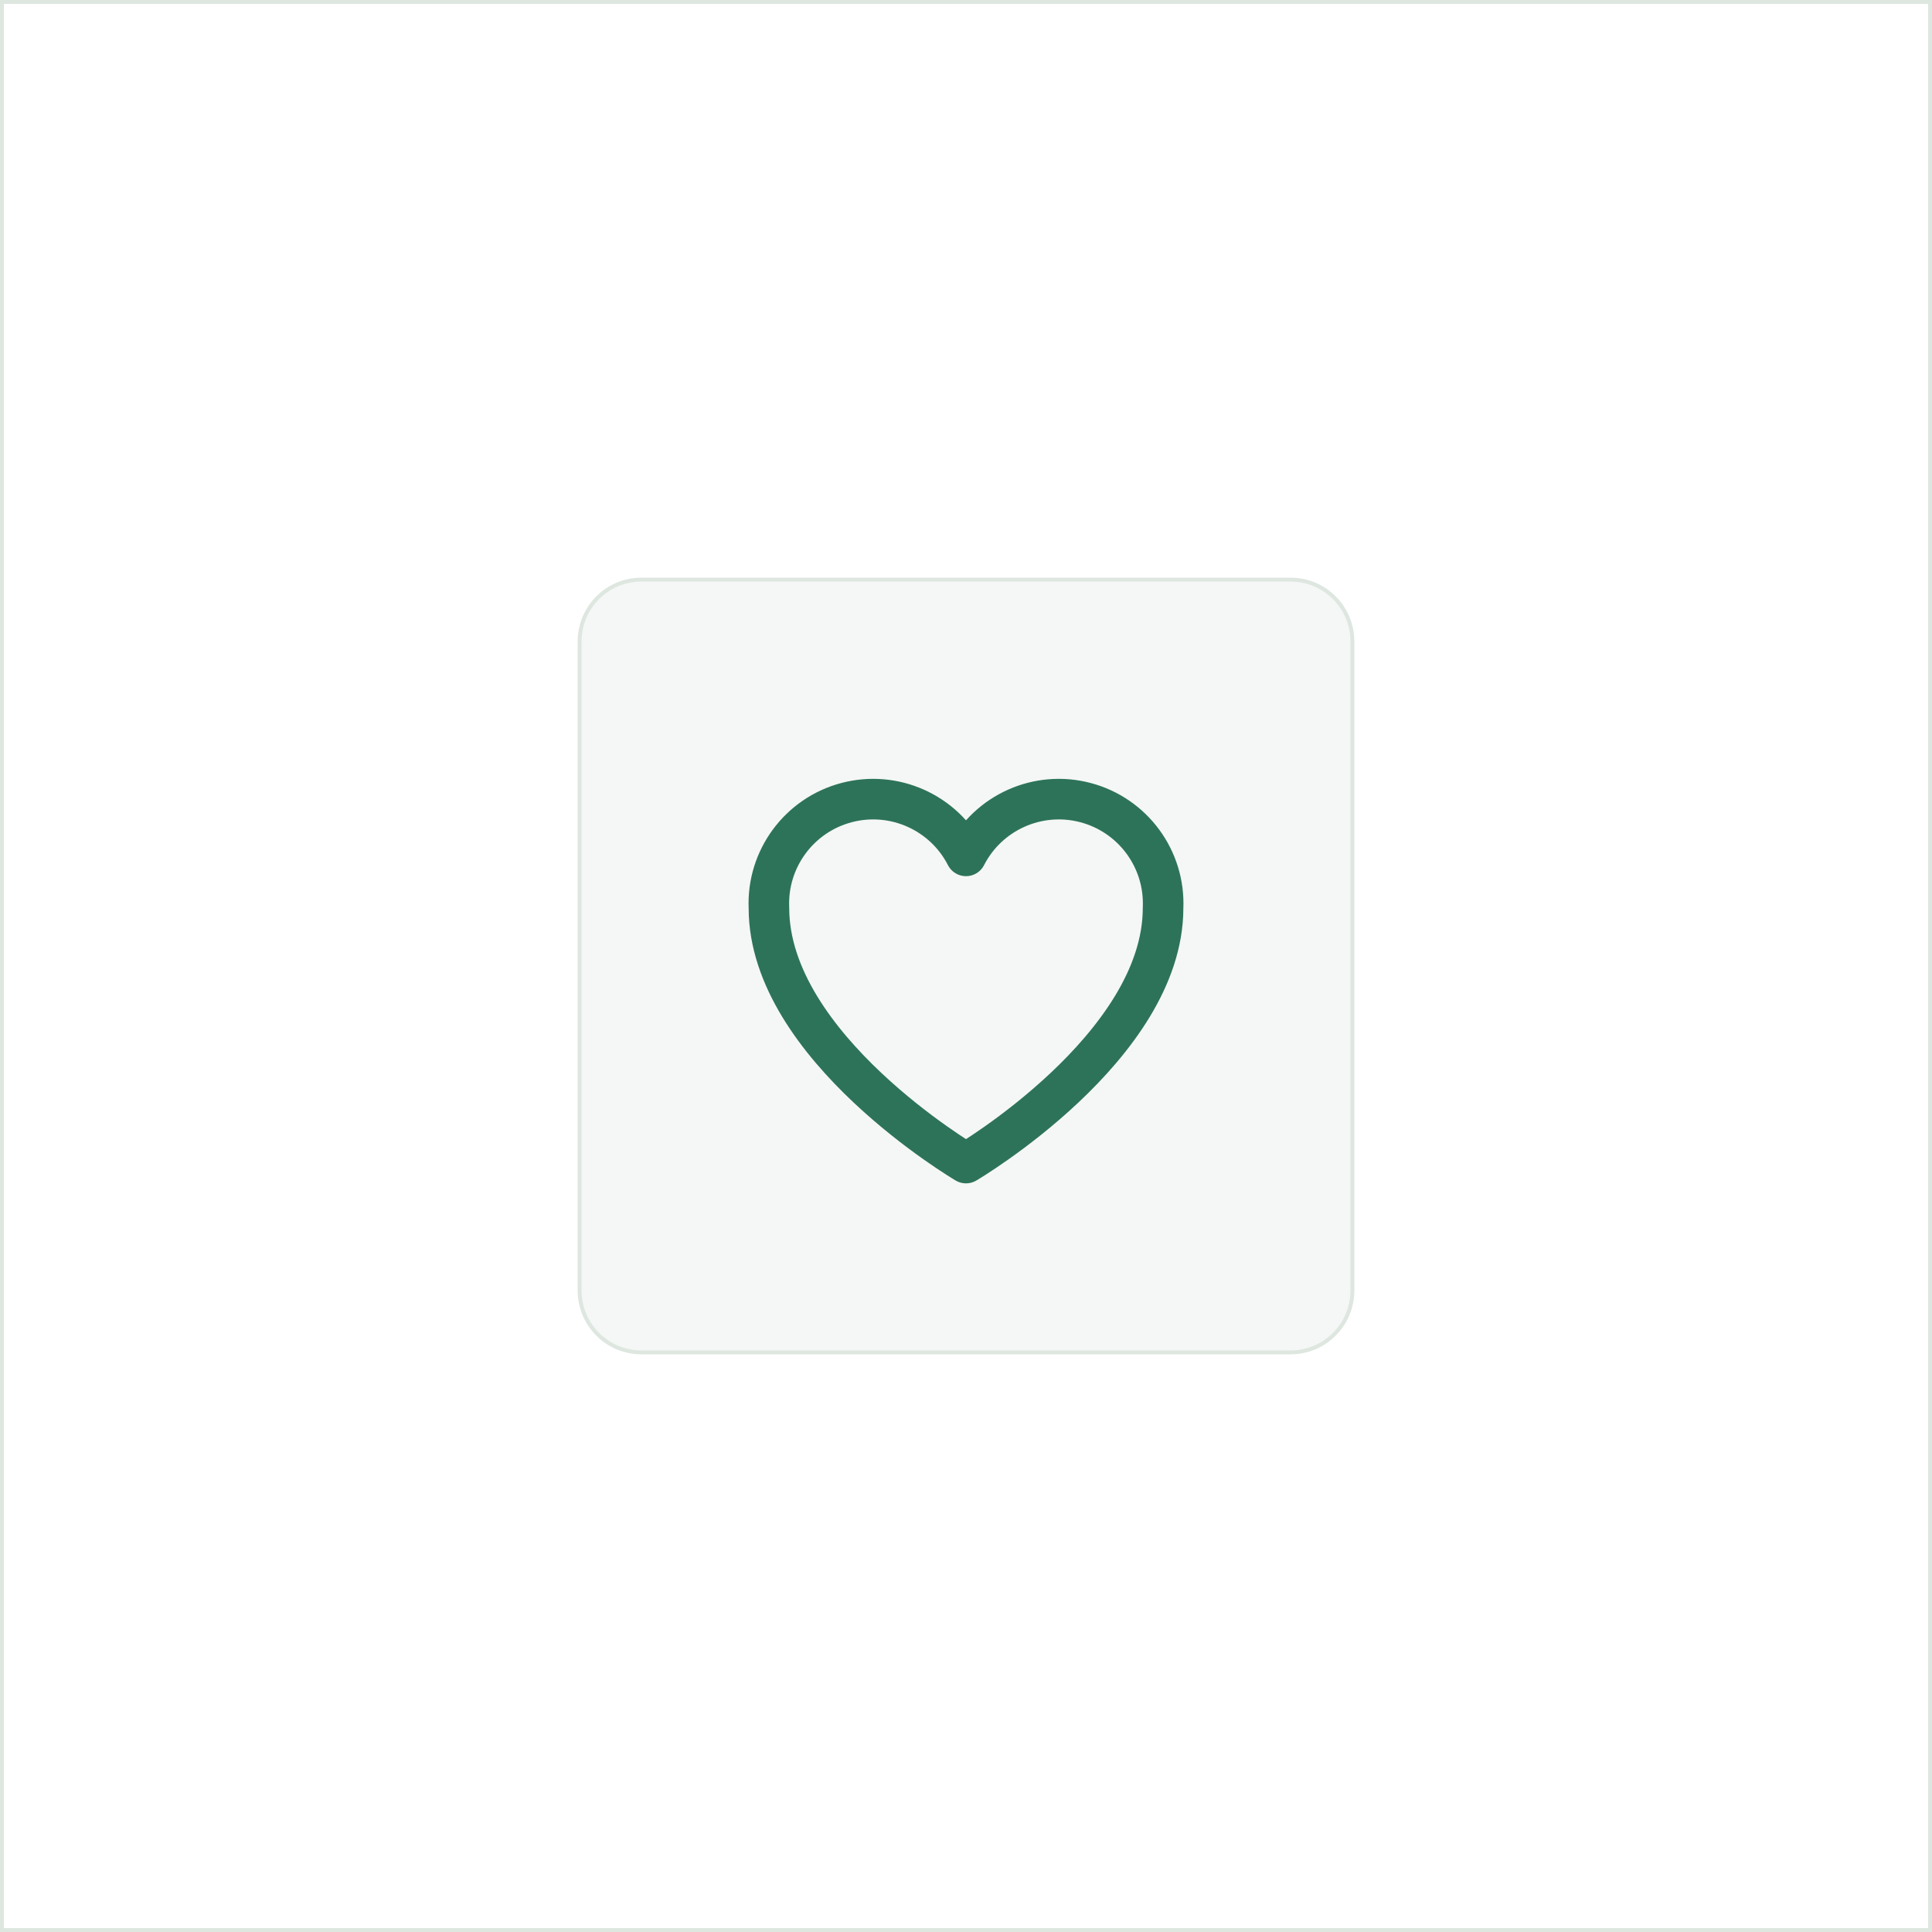
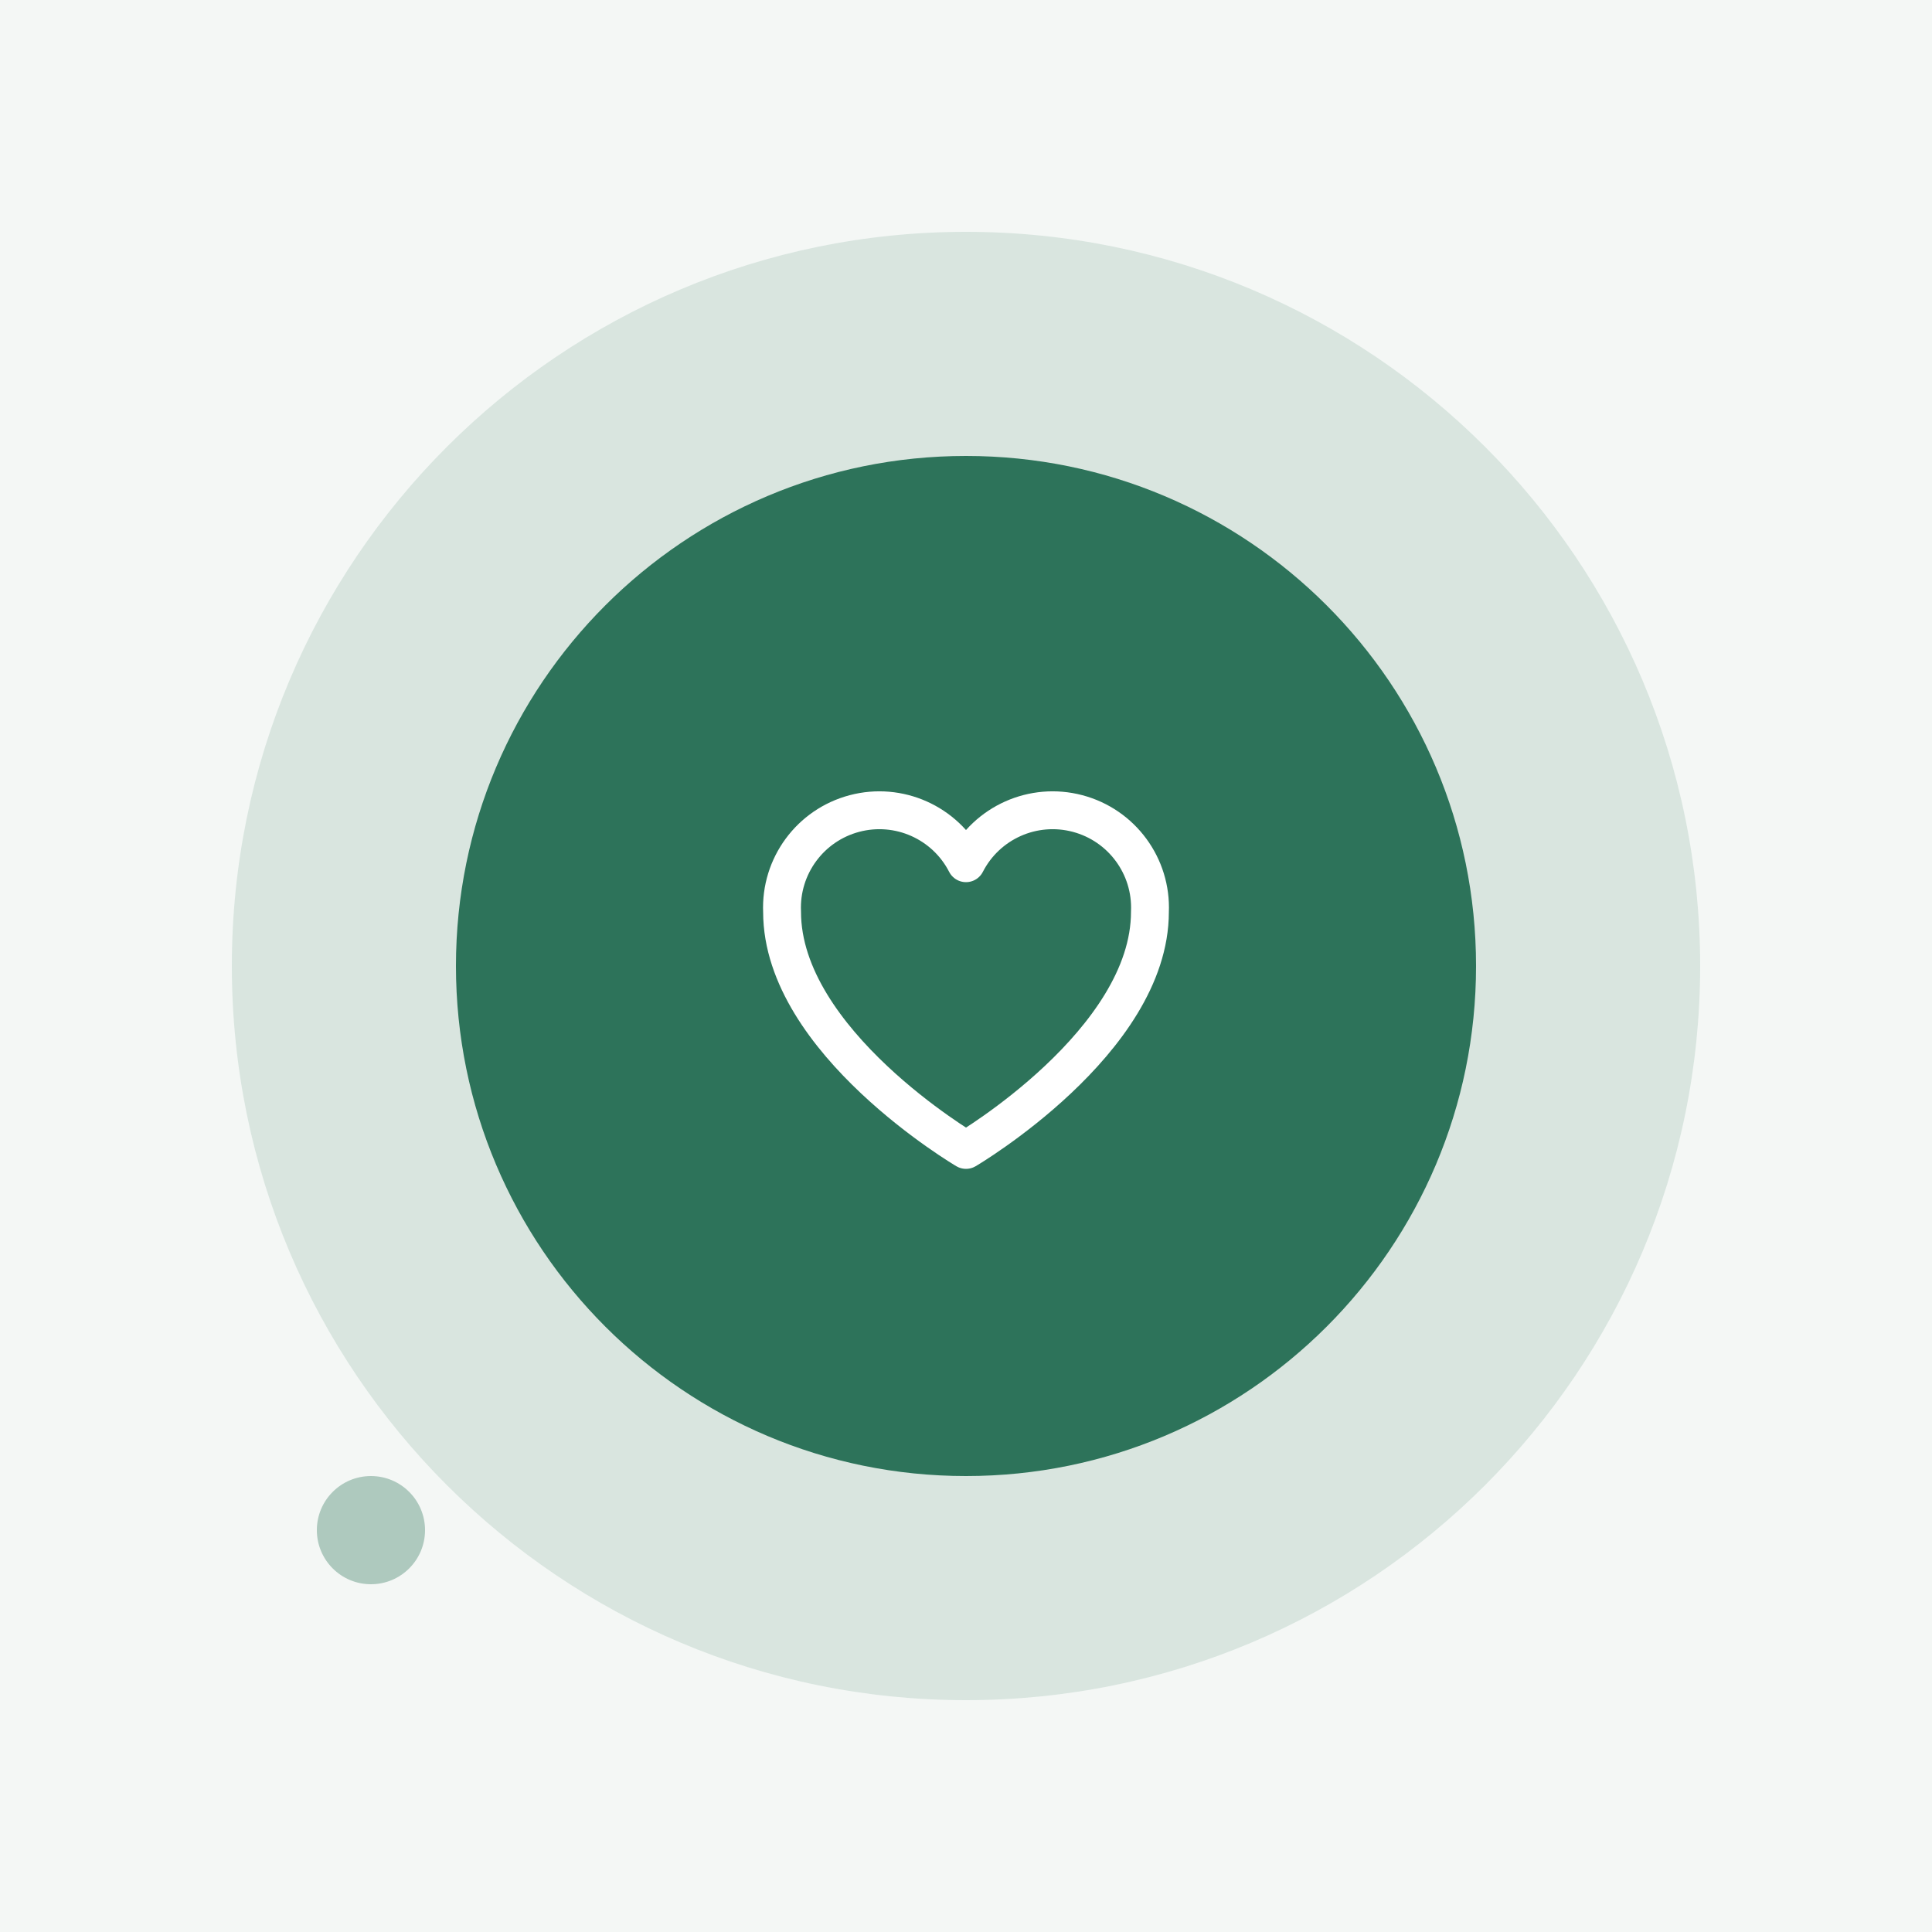
<svg xmlns="http://www.w3.org/2000/svg" viewBox="0 0 500 500" width="500" height="500">
  <defs>
    <style />
    <filter id="sh" x="-20%" y="-20%" width="140%" height="150%">
      <feDropShadow dx="0" dy="14" stdDeviation="18" flood-color="#101513" flood-opacity=".12" />
    </filter>
    <filter id="shs" x="-20%" y="-20%" width="140%" height="150%">
      <feDropShadow dx="0" dy="4" stdDeviation="6" flood-color="#101513" flood-opacity=".08" />
    </filter>
    <linearGradient id="gp" x1="0" y1="0" x2="1" y2="1">
      <stop offset="0" stop-color="#2D735A" />
      <stop offset="1" stop-color="#0D4634" />
    </linearGradient>
    <linearGradient id="gn" x1="0" y1="0" x2="1" y2="1">
      <stop offset="0" stop-color="#1A2D25" />
      <stop offset="1" stop-color="#101513" />
    </linearGradient>
    <linearGradient id="gt" x1="0" y1="0" x2="1" y2="1">
      <stop offset="0" stop-color="#E8F2EC" />
      <stop offset="1" stop-color="#DEE6E0" />
    </linearGradient>
    <linearGradient id="gl" x1="0" y1="0" x2="1" y2="1">
      <stop offset="0" stop-color="#FFFFFF" />
      <stop offset="1" stop-color="#F4F7F5" />
    </linearGradient>
  </defs>
-   <rect width="500" height="500" fill="#FFFFFF" />
-   <rect x="0.5" y="0.5" width="499" height="499" fill="none" stroke="#DEE6E0" stroke-width="1" />
-   <rect x="150.0" y="150.0" width="200.0" height="200.0" rx="16.0" fill="#F4F7F5" stroke="#DEE6E0" stroke-width="1" />
-   <g transform="translate(175.0 175.0) scale(1.5)">
-     <path d="M50 84S16 64 16 40a18 18 0 0 1 34-9 18 18 0 0 1 34 9c0 24-34 44-34 44z" fill="none" stroke="#2D735A" stroke-width="7" stroke-linecap="round" stroke-linejoin="round" />
+   <rect width="500" height="500" fill="#F4F7F5" />
+   <circle cx="250.0" cy="250.0" r="190.0" fill="#2D735A" fill-opacity=".14" />
+   <circle cx="250.0" cy="250.0" r="132.0" fill="#2D735A" />
+   <g transform="translate(180.0 180.0) scale(1.4)">
+     <path d="M50 84S16 64 16 40a18 18 0 0 1 34-9 18 18 0 0 1 34 9c0 24-34 44-34 44z" fill="none" stroke="#FFFFFF" stroke-width="7" stroke-linecap="round" stroke-linejoin="round" />
  </g>
+   <circle cx="96.0" cy="396.0" r="14.0" fill="#2D735A" fill-opacity=".35" />
</svg>
